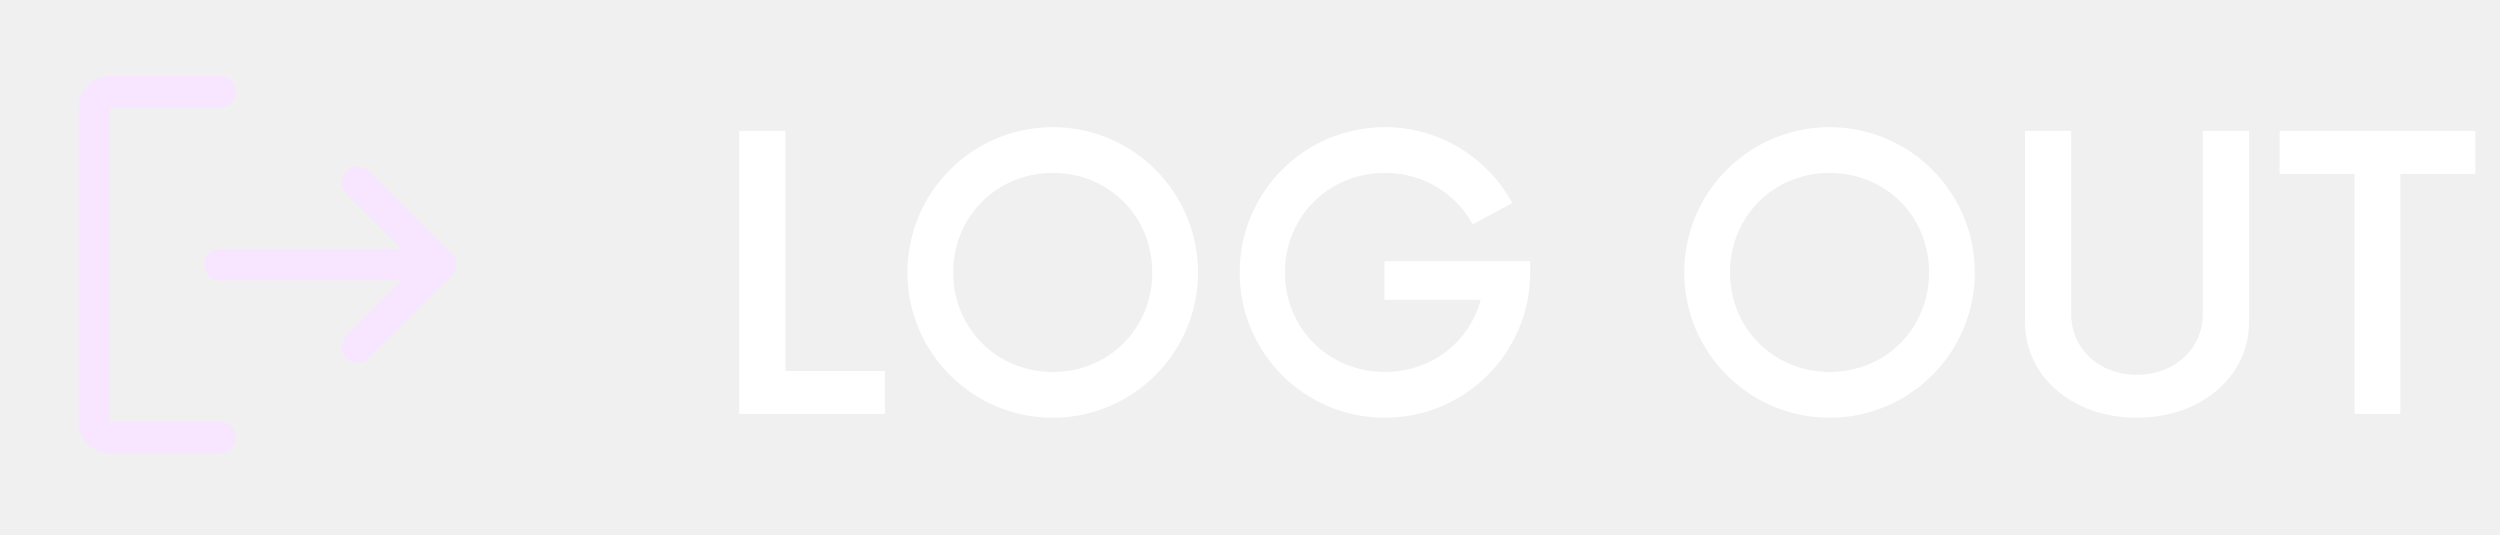
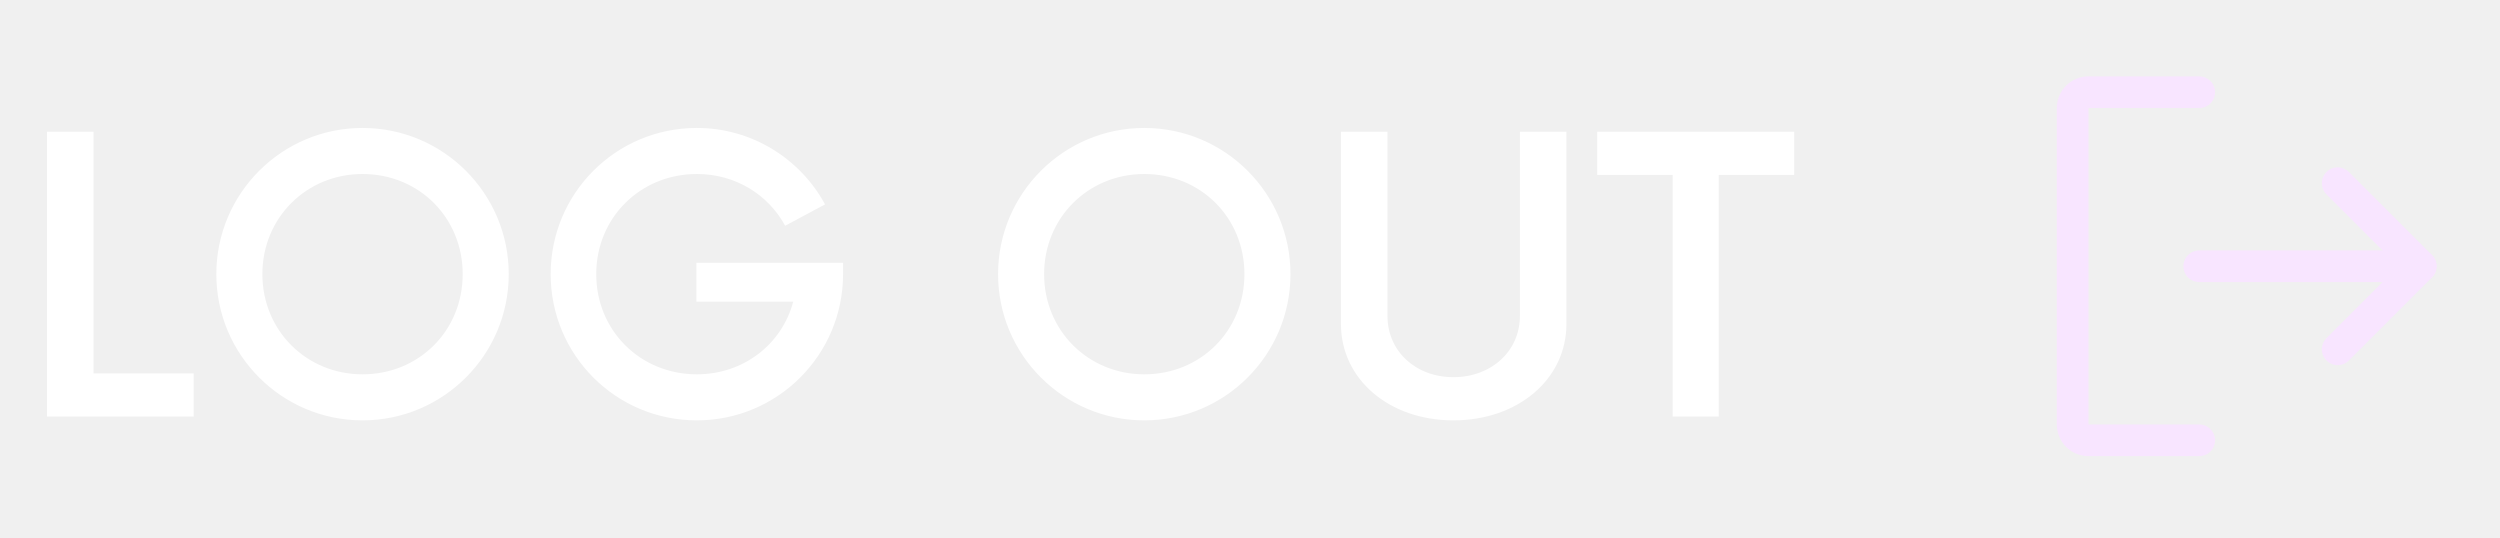
- <svg xmlns="http://www.w3.org/2000/svg" width="159" height="34" viewBox="0 0 159 34" fill="none">
-   <path d="M22.742 11.577L27.991 16.827L22.742 22.077" stroke="#F8E5FF" stroke-width="2" stroke-linecap="round" stroke-linejoin="round" />
-   <path d="M13.991 16.827H27.988" stroke="#F8E5FF" stroke-width="2" stroke-linecap="round" stroke-linejoin="round" />
-   <path d="M13.991 27.827H6.991C6.726 27.827 6.472 27.722 6.284 27.534C6.097 27.347 5.991 27.092 5.991 26.827V6.827C5.991 6.562 6.097 6.308 6.284 6.12C6.472 5.933 6.726 5.827 6.991 5.827H13.991" stroke="#F8E5FF" stroke-width="2" stroke-linecap="round" stroke-linejoin="round" />
-   <path d="M49.952 23.597V8.327H47.012V26.327H56.282V23.597H49.952ZM66.953 26.567C72.053 26.567 76.193 22.427 76.193 17.327C76.193 12.227 72.053 8.087 66.953 8.087C61.853 8.087 57.713 12.227 57.713 17.327C57.713 22.427 61.853 26.567 66.953 26.567ZM66.953 23.657C63.413 23.657 60.623 20.897 60.623 17.327C60.623 13.757 63.413 10.997 66.953 10.997C70.523 10.997 73.283 13.757 73.283 17.327C73.283 20.897 70.523 23.657 66.953 23.657ZM88.053 16.607V19.067H94.173C93.453 21.767 91.023 23.657 88.083 23.657C84.513 23.657 81.723 20.897 81.723 17.327C81.723 13.757 84.513 10.997 88.083 10.997C90.513 10.997 92.583 12.287 93.663 14.267L96.183 12.917C94.623 10.037 91.563 8.087 88.083 8.087C82.953 8.087 78.843 12.227 78.843 17.327C78.843 22.427 82.953 26.567 88.083 26.567C93.183 26.567 97.323 22.427 97.323 17.327V16.607H88.053ZM116.359 26.567C121.459 26.567 125.599 22.427 125.599 17.327C125.599 12.227 121.459 8.087 116.359 8.087C111.259 8.087 107.119 12.227 107.119 17.327C107.119 22.427 111.259 26.567 116.359 26.567ZM116.359 23.657C112.819 23.657 110.029 20.897 110.029 17.327C110.029 13.757 112.819 10.997 116.359 10.997C119.929 10.997 122.689 13.757 122.689 17.327C122.689 20.897 119.929 23.657 116.359 23.657ZM135.899 26.567C139.979 26.567 143.039 23.957 143.039 20.477V8.327H140.099V19.967C140.099 22.187 138.299 23.837 135.899 23.837C133.499 23.837 131.729 22.187 131.729 19.967V8.327H128.789V20.477C128.789 23.957 131.819 26.567 135.899 26.567ZM157.433 8.327H144.983V11.057H149.753V26.327H152.663V11.057H157.433V8.327Z" fill="white" />
+ <svg xmlns="http://www.w3.org/2000/svg" width="158" height="34" viewBox="0 0 158 34" fill="none">
+   <path d="M147.742 22.077L152.991 16.827L147.742 11.577" stroke="#F8E5FF" stroke-width="2" stroke-linecap="round" stroke-linejoin="round" />
+   <path d="M138.991 16.827H152.988" stroke="#F8E5FF" stroke-width="2" stroke-linecap="round" stroke-linejoin="round" />
+   <path d="M138.991 5.827H131.991C131.726 5.827 131.472 5.933 131.284 6.12C131.097 6.308 130.991 6.562 130.991 6.827V26.827C130.991 27.092 131.097 27.347 131.284 27.534C131.472 27.722 131.726 27.827 131.991 27.827H138.991" stroke="#F8E5FF" stroke-width="2" stroke-linecap="round" stroke-linejoin="round" />
+   <path d="M5.911 23.597V8.327H2.971V26.327H12.241V23.597H5.911ZM22.912 26.567C28.012 26.567 32.152 22.427 32.152 17.327C32.152 12.227 28.012 8.087 22.912 8.087C17.812 8.087 13.672 12.227 13.672 17.327C13.672 22.427 17.812 26.567 22.912 26.567ZM22.912 23.657C19.372 23.657 16.582 20.897 16.582 17.327C16.582 13.757 19.372 10.997 22.912 10.997C26.482 10.997 29.242 13.757 29.242 17.327C29.242 20.897 26.482 23.657 22.912 23.657ZM44.012 16.607V19.067H50.132C49.412 21.767 46.982 23.657 44.042 23.657C40.472 23.657 37.682 20.897 37.682 17.327C37.682 13.757 40.472 10.997 44.042 10.997C46.472 10.997 48.542 12.287 49.622 14.267L52.142 12.917C50.582 10.037 47.522 8.087 44.042 8.087C38.912 8.087 34.802 12.227 34.802 17.327C34.802 22.427 38.912 26.567 44.042 26.567C49.142 26.567 53.282 22.427 53.282 17.327V16.607H44.012ZM72.318 26.567C77.418 26.567 81.558 22.427 81.558 17.327C81.558 12.227 77.418 8.087 72.318 8.087C67.218 8.087 63.078 12.227 63.078 17.327C63.078 22.427 67.218 26.567 72.318 26.567ZM72.318 23.657C68.778 23.657 65.988 20.897 65.988 17.327C65.988 13.757 68.778 10.997 72.318 10.997C75.888 10.997 78.648 13.757 78.648 17.327C78.648 20.897 75.888 23.657 72.318 23.657ZM91.858 26.567C95.938 26.567 98.998 23.957 98.998 20.477V8.327H96.058V19.967C96.058 22.187 94.258 23.837 91.858 23.837C89.458 23.837 87.688 22.187 87.688 19.967V8.327H84.748V20.477C84.748 23.957 87.778 26.567 91.858 26.567ZM113.392 8.327H100.942V11.057H105.712V26.327H108.622V11.057H113.392V8.327Z" fill="white" />
</svg>
